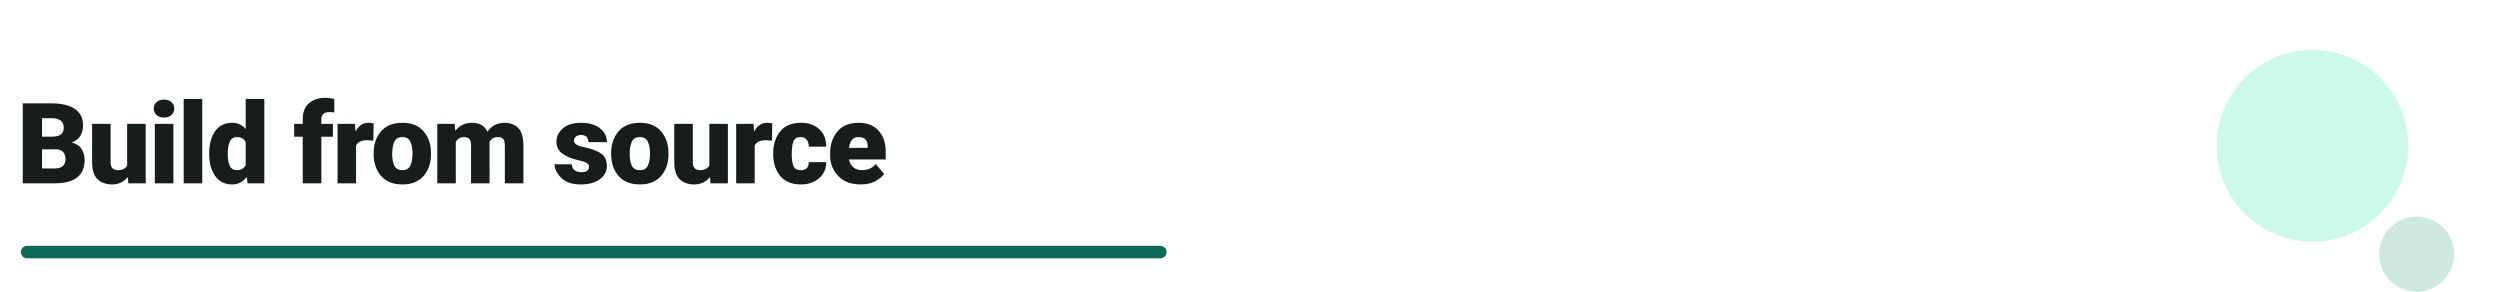
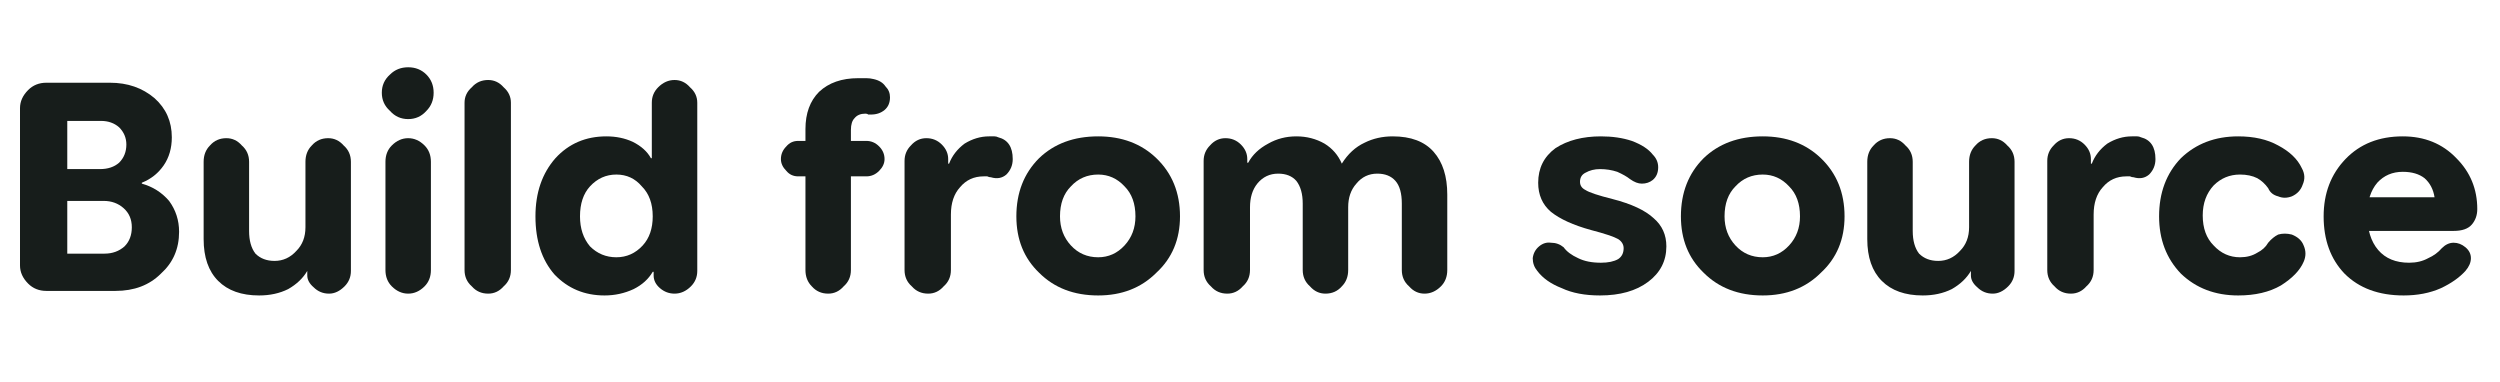
- <svg xmlns="http://www.w3.org/2000/svg" width="1200" height="140" viewBox="0 0 1200 140" role="img" aria-label="Build from source">
-   <circle cx="1110" cy="70" r="46" fill="#A1F2DB" opacity="0.55" />
-   <circle cx="1160" cy="122" r="18" fill="#CDE9DE" />
-   <text x="8" y="88" font-family="-apple-system,'Segoe UI',Roboto,Helvetica,Arial,sans-serif" font-size="54" font-weight="800" letter-spacing="-1" fill="#171D1B">Build from source</text>
-   <rect x="10" y="118" width="550" height="6" rx="3" fill="#0C6B59" />
+ <svg xmlns="http://www.w3.org/2000/svg" width="275" height="42" viewBox="0 0 275 42" role="img" aria-label="Build from source">
+   <defs>
+     <path id="g0" d="M5.1 0Q3.9 0 3.1 -0.8Q2.2 -1.7 2.2 -2.8L2.2 -20.1Q2.2 -21.2 3.1 -22.1Q3.9 -22.9 5.1 -22.9L12.1 -22.9Q15 -22.9 17 -21.2Q18.9 -19.5 18.9 -16.9L18.9 -16.9Q18.9 -15.1 18 -13.8Q17.1 -12.5 15.6 -11.9L15.6 -11.8Q17.4 -11.3 18.6 -9.9Q19.7 -8.4 19.7 -6.5L19.7 -6.5Q19.7 -3.7 17.7 -1.9Q15.8 0 12.7 0L5.1 0ZM7.4 -4.1L11.5 -4.1Q12.8 -4.1 13.7 -4.9Q14.5 -5.7 14.5 -7L14.5 -7Q14.5 -8.3 13.6 -9.1Q12.7 -9.9 11.4 -9.9L6.1 -9.9L6.1 -13.4L11 -13.4Q12.3 -13.4 13.1 -14.1Q13.9 -14.9 13.9 -16.1L13.9 -16.1Q13.9 -17.2 13.1 -18Q12.3 -18.7 11.1 -18.7L7.4 -18.7L7.4 -4.1Z" />
+     <path id="g1" d="M7.8 0.5Q4.9 0.5 3.3 -1.1Q1.7 -2.7 1.7 -5.7L1.7 -14.2Q1.7 -15.3 2.4 -16Q3.1 -16.8 4.2 -16.8L4.2 -16.8Q5.2 -16.8 5.9 -16Q6.7 -15.3 6.7 -14.2L6.7 -6.6Q6.7 -5 7.4 -4.1Q8.2 -3.3 9.5 -3.3Q10.9 -3.3 11.9 -4.4Q12.9 -5.4 12.9 -7L12.9 -14.2Q12.9 -15.3 13.6 -16Q14.3 -16.8 15.4 -16.8L15.4 -16.8Q16.4 -16.8 17.1 -16Q17.9 -15.3 17.9 -14.2L17.9 -2.2Q17.9 -1.2 17.2 -0.5Q16.4 0.3 15.5 0.3L15.5 0.3Q14.5 0.3 13.8 -0.4Q13.1 -1 13.1 -1.7L13.1 -4.4L15.4 -2.2L13.1 -2.2Q12.4 -1 11 -0.2Q9.6 0.5 7.8 0.5Z" />
+     <path id="g2" d="M4.5 0.3Q3.5 0.3 2.7 -0.5Q2 -1.2 2 -2.3L2 -14.2Q2 -15.3 2.7 -16Q3.5 -16.8 4.5 -16.8L4.5 -16.8Q5.5 -16.8 6.3 -16Q7 -15.3 7 -14.2L7 -2.3Q7 -1.2 6.3 -0.5Q5.5 0.3 4.5 0.3L4.5 0.3ZM4.5 -18.9Q3.3 -18.9 2.5 -19.8Q1.6 -20.6 1.6 -21.8Q1.6 -23 2.5 -23.8Q3.3 -24.6 4.5 -24.6Q5.7 -24.6 6.5 -23.8Q7.3 -23 7.3 -21.8Q7.3 -20.6 6.5 -19.8Q5.7 -18.9 4.5 -18.9Z" />
+     <path id="g3" d="M4.4 0.3Q3.3 0.3 2.6 -0.5Q1.8 -1.2 1.8 -2.3L1.8 -20.7Q1.8 -21.7 2.6 -22.4Q3.3 -23.2 4.4 -23.2L4.4 -23.2Q5.4 -23.2 6.1 -22.4Q6.9 -21.7 6.9 -20.7L6.9 -2.3Q6.9 -1.2 6.1 -0.5Q5.4 0.3 4.4 0.3L4.4 0.3Z" />
+     <path id="g4" d="M8.5 0.5Q5.2 0.5 3 -1.8Q0.9 -4.2 0.9 -8.2L0.9 -8.2Q0.9 -12.1 3.1 -14.6Q5.3 -17 8.7 -17Q10.3 -17 11.6 -16.4Q13 -15.7 13.6 -14.6L13.7 -14.6L13.7 -20.7Q13.7 -21.7 14.4 -22.4Q15.2 -23.2 16.2 -23.2L16.2 -23.2Q17.2 -23.2 17.9 -22.4Q18.7 -21.7 18.7 -20.7L18.7 -2.2Q18.7 -1.2 18 -0.5Q17.2 0.3 16.2 0.3L16.2 0.3Q15.3 0.3 14.6 -0.3Q13.9 -0.9 13.9 -1.7L13.9 -2.9L14.4 -2.1L13.8 -2.1Q13.1 -0.9 11.7 -0.2Q10.2 0.5 8.5 0.5ZM9.8 -3.7Q11.5 -3.7 12.7 -5Q13.8 -6.2 13.8 -8.2L13.8 -8.2Q13.8 -10.3 12.6 -11.5Q11.5 -12.8 9.8 -12.8Q8.1 -12.8 6.9 -11.5Q5.8 -10.3 5.8 -8.2L5.8 -8.2Q5.8 -6.2 6.9 -4.9Q8.1 -3.7 9.8 -3.7Z" />
+     <path id="g6" d="M2.4 -12.6Q1.6 -12.6 1.1 -13.2Q0.5 -13.8 0.5 -14.5L0.5 -14.5Q0.5 -15.3 1.1 -15.9Q1.6 -16.5 2.4 -16.5L9.9 -16.5Q10.7 -16.5 11.3 -15.9Q11.9 -15.3 11.9 -14.5L11.9 -14.5Q11.9 -13.8 11.3 -13.2Q10.7 -12.6 9.9 -12.6L2.4 -12.6ZM5.7 0.3Q4.6 0.3 3.9 -0.5Q3.2 -1.2 3.2 -2.3L3.2 -17.8Q3.2 -20.4 4.7 -21.9Q6.3 -23.4 9 -23.4Q9.5 -23.4 9.9 -23.4Q10.3 -23.4 10.7 -23.3Q11.6 -23.1 12 -22.5Q12.5 -22 12.5 -21.3L12.5 -21.3Q12.5 -20.4 11.9 -19.9Q11.3 -19.4 10.4 -19.4Q10.2 -19.4 10.1 -19.4Q10 -19.5 9.8 -19.5Q9 -19.5 8.6 -19Q8.2 -18.6 8.2 -17.7L8.2 -15.1L8.2 -14.4L8.2 -2.3Q8.2 -1.2 7.4 -0.5Q6.7 0.3 5.7 0.3L5.7 0.3Z" />
+     <path id="g7" d="M4.4 0.3Q3.3 0.3 2.6 -0.5Q1.8 -1.2 1.8 -2.3L1.8 -14.3Q1.8 -15.3 2.5 -16Q3.2 -16.8 4.2 -16.8L4.2 -16.8Q5.2 -16.8 5.9 -16.1Q6.6 -15.4 6.6 -14.5L6.6 -13.4L6.1 -14L6.7 -14Q7.2 -15.3 8.4 -16.2Q9.7 -17 11.1 -17Q11.4 -17 11.7 -17Q11.9 -17 12.1 -16.9Q12.9 -16.7 13.3 -16.1Q13.7 -15.5 13.7 -14.5L13.7 -14.5Q13.7 -13.5 13 -12.8Q12.3 -12.2 11.3 -12.5Q11.1 -12.5 10.9 -12.6Q10.7 -12.6 10.5 -12.6Q8.9 -12.6 7.9 -11.4Q6.9 -10.3 6.9 -8.4L6.9 -2.3Q6.9 -1.2 6.1 -0.5Q5.4 0.3 4.4 0.3L4.4 0.3Z" />
+     <path id="g8" d="M9.9 0.5Q5.9 0.5 3.4 -2Q0.9 -4.4 0.9 -8.2L0.9 -8.2Q0.9 -12.1 3.4 -14.6Q5.9 -17 9.9 -17Q13.8 -17 16.3 -14.6Q18.9 -12.1 18.9 -8.2L18.9 -8.2Q18.9 -4.4 16.3 -2Q13.8 0.5 9.9 0.5ZM9.9 -3.7Q11.6 -3.7 12.8 -5Q14 -6.3 14 -8.2L14 -8.2Q14 -10.3 12.8 -11.5Q11.6 -12.8 9.9 -12.8Q8.1 -12.8 6.9 -11.5Q5.7 -10.3 5.7 -8.2L5.7 -8.2Q5.7 -6.3 6.9 -5Q8.1 -3.7 9.9 -3.7Z" />
+     <path id="g9" d="M4.4 0.3Q3.3 0.3 2.6 -0.5Q1.8 -1.2 1.8 -2.3L1.8 -14.3Q1.8 -15.3 2.5 -16Q3.2 -16.8 4.2 -16.8L4.2 -16.8Q5.2 -16.8 5.9 -16.1Q6.6 -15.4 6.6 -14.5L6.6 -13.5L6.2 -14.1L6.7 -14.1Q7.4 -15.4 8.9 -16.2Q10.3 -17 12 -17Q13.7 -17 15.1 -16.2Q16.4 -15.4 17 -14L17 -14Q18 -15.6 19.5 -16.3Q20.9 -17 22.6 -17Q25.6 -17 27.1 -15.3Q28.6 -13.6 28.6 -10.6L28.6 -2.3Q28.6 -1.2 27.9 -0.5Q27.1 0.3 26.1 0.3L26.1 0.3Q25.1 0.3 24.4 -0.5Q23.6 -1.2 23.6 -2.3L23.6 -9.6Q23.6 -11.3 22.9 -12.1Q22.2 -12.9 20.9 -12.9Q19.5 -12.9 18.6 -11.8Q17.7 -10.8 17.7 -9.2L17.7 -2.3Q17.7 -1.2 17 -0.5Q16.3 0.3 15.2 0.3L15.2 0.3Q14.2 0.3 13.5 -0.5Q12.7 -1.2 12.7 -2.3L12.7 -9.6Q12.7 -11.2 12 -12.1Q11.3 -12.9 10 -12.9Q8.6 -12.9 7.7 -11.8Q6.9 -10.8 6.9 -9.2L6.9 -2.3Q6.9 -1.2 6.1 -0.5Q5.4 0.3 4.4 0.3L4.4 0.3Z" />
+     <path id="g10" d="M8.3 0.5Q5.8 0.5 4.1 -0.3Q2.3 -1 1.4 -2.2Q0.9 -2.8 0.9 -3.6Q1 -4.4 1.6 -4.9L1.6 -4.9Q2.2 -5.4 2.9 -5.3Q3.7 -5.3 4.3 -4.8Q4.8 -4.1 5.9 -3.6Q6.9 -3.1 8.4 -3.1Q9.6 -3.1 10.3 -3.5Q10.9 -3.9 10.9 -4.7L10.9 -4.7Q10.9 -5.3 10.3 -5.7Q9.6 -6.1 7.3 -6.7Q4.4 -7.5 2.9 -8.7Q1.5 -9.9 1.5 -11.9L1.5 -11.9Q1.5 -14.3 3.4 -15.7Q5.4 -17 8.4 -17Q10.3 -17 11.8 -16.5Q13.4 -15.9 14.1 -15Q14.7 -14.4 14.7 -13.6Q14.7 -12.7 14.1 -12.2L14.1 -12.2Q13.6 -11.8 12.9 -11.8Q12.3 -11.8 11.6 -12.3Q11.1 -12.7 10.2 -13.1Q9.3 -13.4 8.3 -13.4Q7.4 -13.4 6.7 -13Q6.1 -12.7 6.1 -12L6.1 -12Q6.1 -11.4 6.7 -11.1Q7.3 -10.7 9.7 -10.1Q12.8 -9.3 14.2 -8Q15.6 -6.8 15.6 -4.9L15.6 -4.9Q15.6 -2.5 13.6 -1Q11.6 0.5 8.3 0.5Z" />
+     <path id="g11" d="M9.6 0.5Q5.8 0.5 3.3 -1.9Q0.9 -4.4 0.9 -8.2L0.9 -8.2Q0.9 -12.1 3.3 -14.6Q5.8 -17 9.6 -17Q12.2 -17 14 -16Q15.9 -15 16.6 -13.5Q17.1 -12.6 16.7 -11.7Q16.4 -10.8 15.5 -10.4L15.5 -10.4Q14.7 -10.1 14 -10.4Q13.2 -10.6 12.9 -11.3Q12.4 -12 11.7 -12.4Q10.9 -12.8 9.8 -12.8Q8.1 -12.8 6.9 -11.6Q5.7 -10.3 5.7 -8.3L5.7 -8.3Q5.7 -6.2 6.9 -5Q8.1 -3.7 9.8 -3.7Q10.9 -3.7 11.7 -4.2Q12.5 -4.6 12.9 -5.3Q13.4 -5.9 14 -6.2Q14.7 -6.4 15.5 -6.2L15.5 -6.2Q16.5 -5.8 16.8 -5Q17.2 -4.1 16.8 -3.2Q16.2 -1.8 14.3 -0.6Q12.4 0.5 9.6 0.5Z" />
+     <path id="g12" d="M9.7 0.5Q5.6 0.5 3.2 -1.9Q0.9 -4.3 0.9 -8.2L0.9 -8.2Q0.9 -12 3.3 -14.5Q5.7 -17 9.6 -17Q13.2 -17 15.5 -14.6Q17.8 -12.3 17.8 -9Q17.8 -9 17.8 -9Q17.8 -9 17.8 -9Q17.8 -8 17.2 -7.3Q16.6 -6.6 15.2 -6.6L3.2 -6.6L3.2 -10.3L13.1 -10.3L13.1 -10.3Q12.9 -11.6 12 -12.4Q11.1 -13.1 9.6 -13.1Q7.9 -13.1 6.8 -11.9Q5.7 -10.6 5.7 -8.4L5.7 -8.4Q5.7 -5.9 6.9 -4.5Q8.1 -3.1 10.3 -3.1Q11.5 -3.1 12.4 -3.6Q13.3 -4 13.9 -4.7Q14.5 -5.3 15.2 -5.3Q15.9 -5.3 16.5 -4.8L16.5 -4.8Q17.1 -4.3 17.1 -3.6Q17.1 -2.9 16.5 -2.2Q15.5 -1.1 13.8 -0.3Q12 0.5 9.7 0.5Z" />
+   </defs>
+   <g fill="#171D1B">
+     <use href="#g0" x="0" y="32" />
+     <use href="#g1" x="20.7" y="32" />
+     <use href="#g2" x="40.4" y="32" />
+     <use href="#g3" x="49.3" y="32" />
+     <use href="#g4" x="58" y="32" />
+     <use href="#g6" x="85.4" y="32" />
+     <use href="#g7" x="97.7" y="32" />
+     <use href="#g8" x="110.9" y="32" />
+     <use href="#g9" x="130.6" y="32" />
+     <use href="#g10" x="167.7" y="32" />
+     <use href="#g8" x="184" y="32" />
+     <use href="#g1" x="203.7" y="32" />
+     <use href="#g7" x="223.4" y="32" />
+     <use href="#g11" x="236.6" y="32" />
+     <use href="#g12" x="254.7" y="32" />
+   </g>
</svg>
